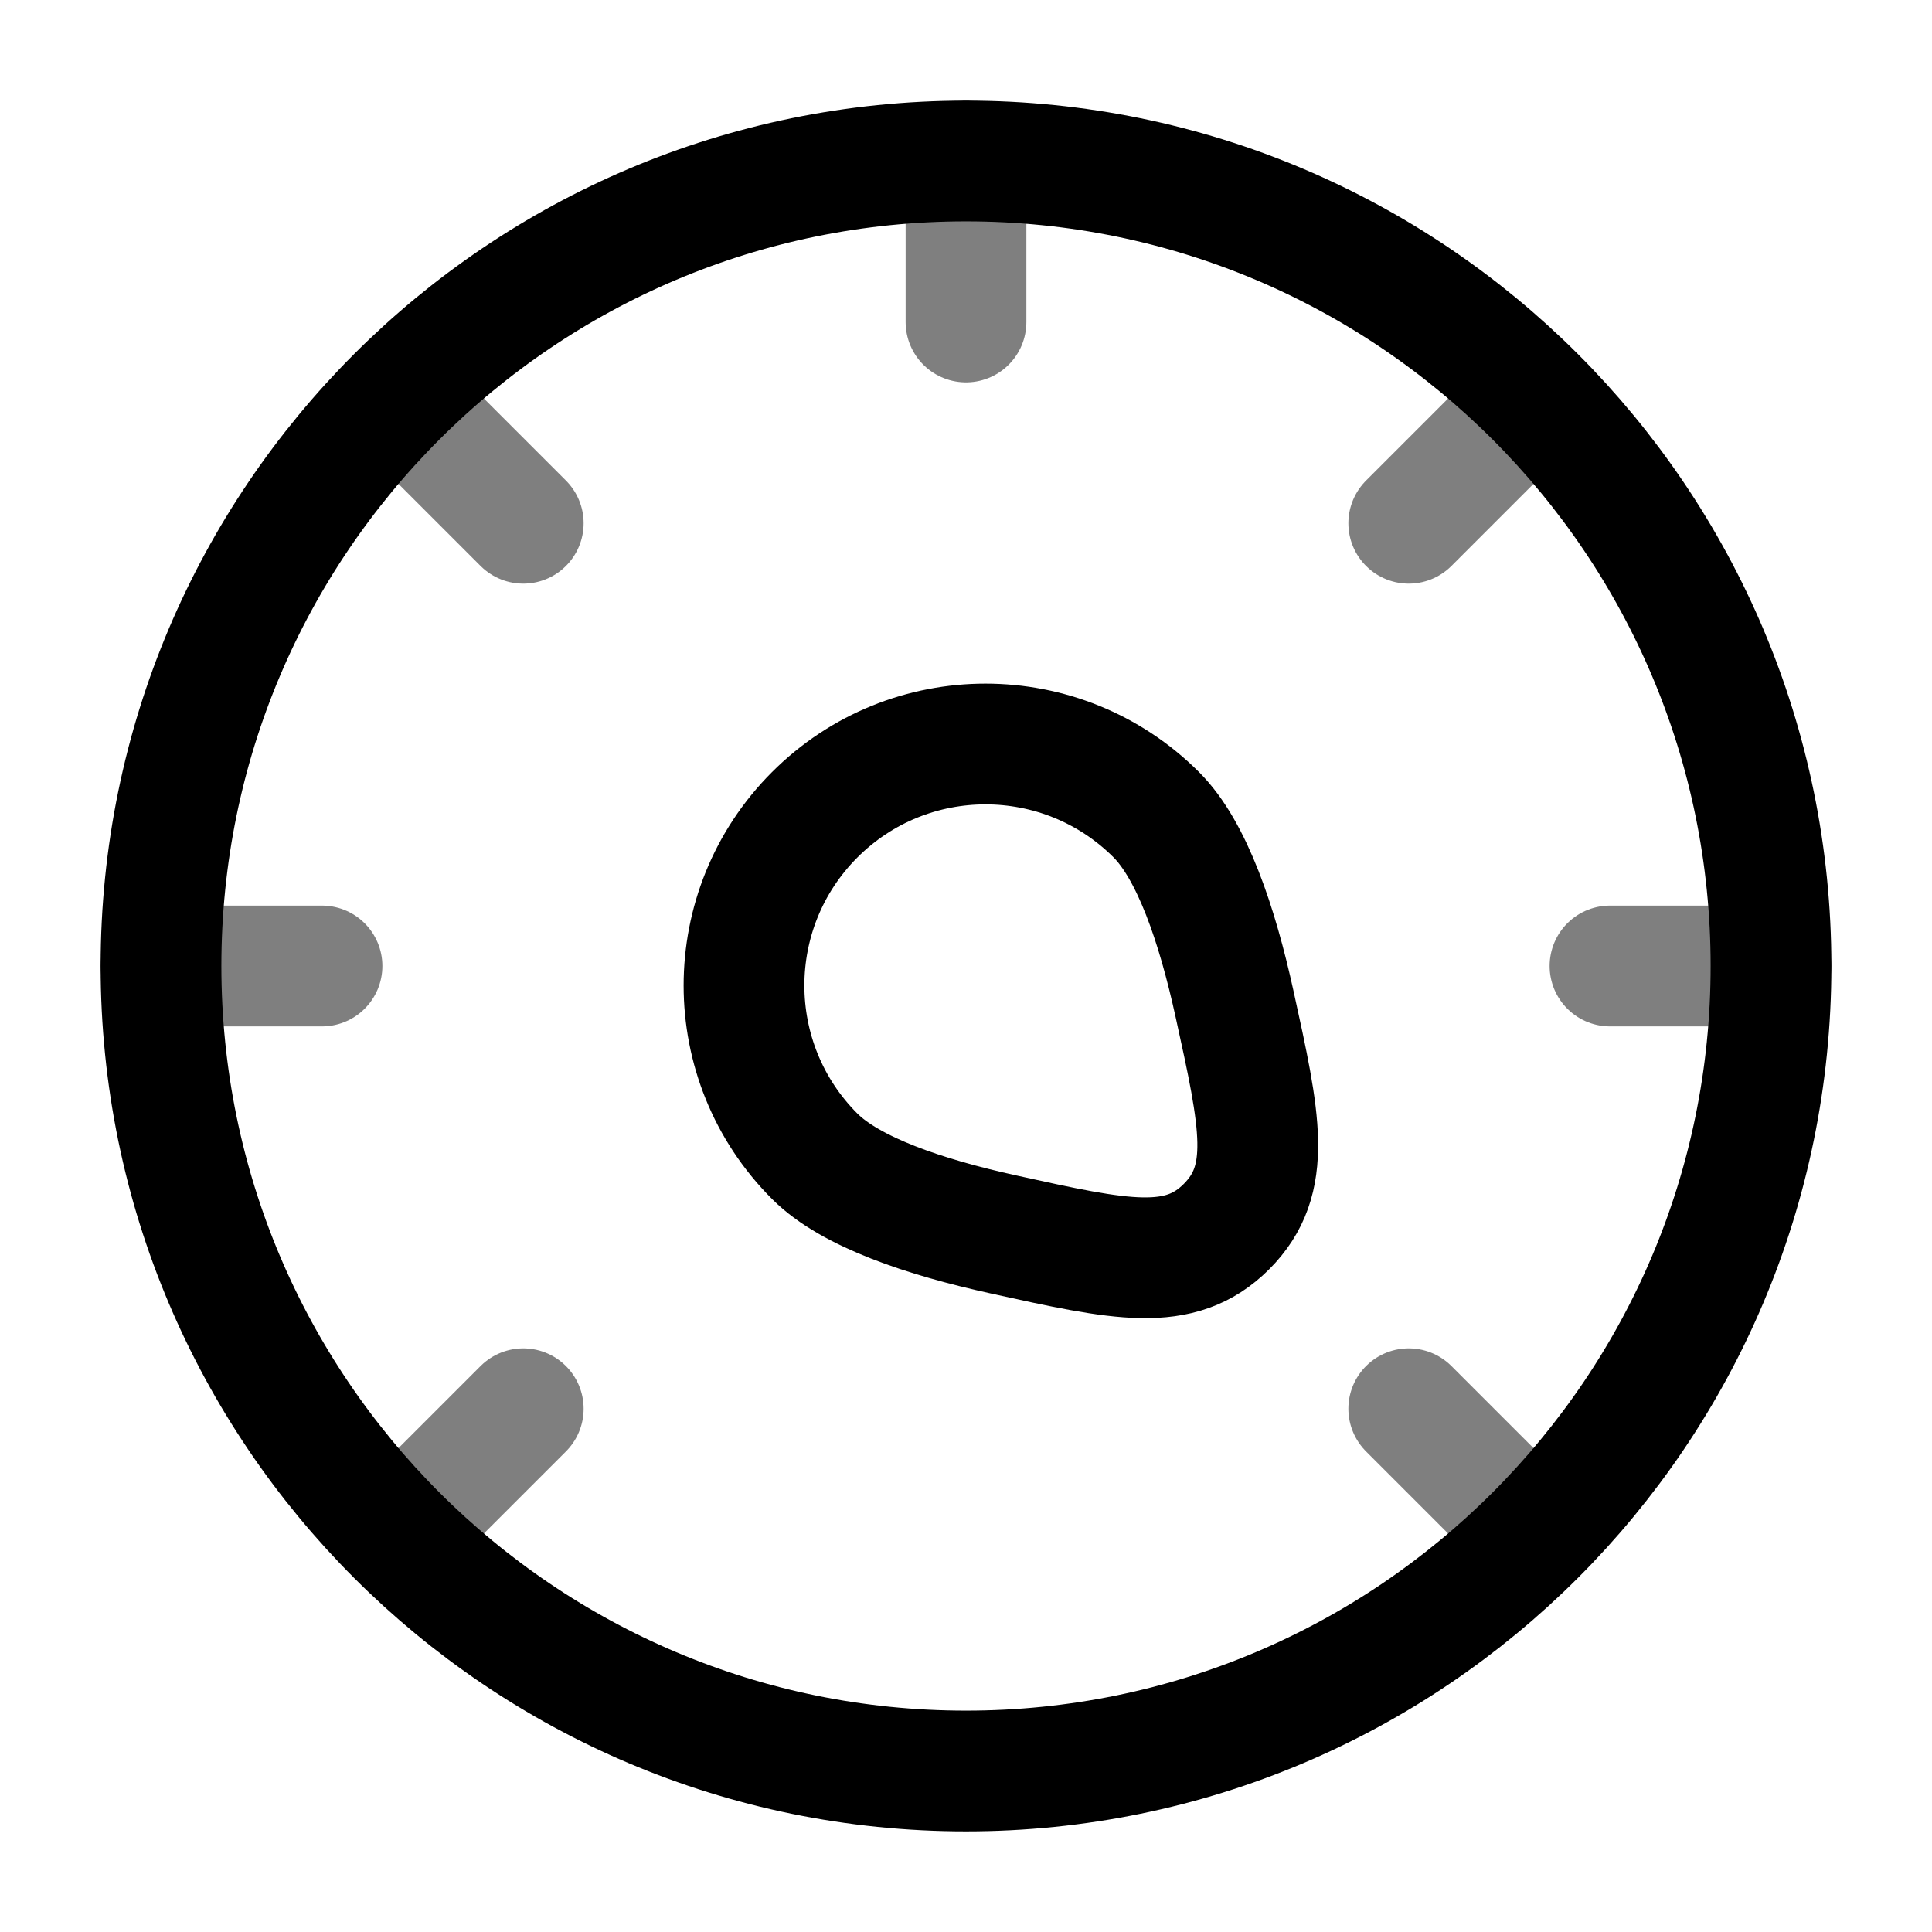
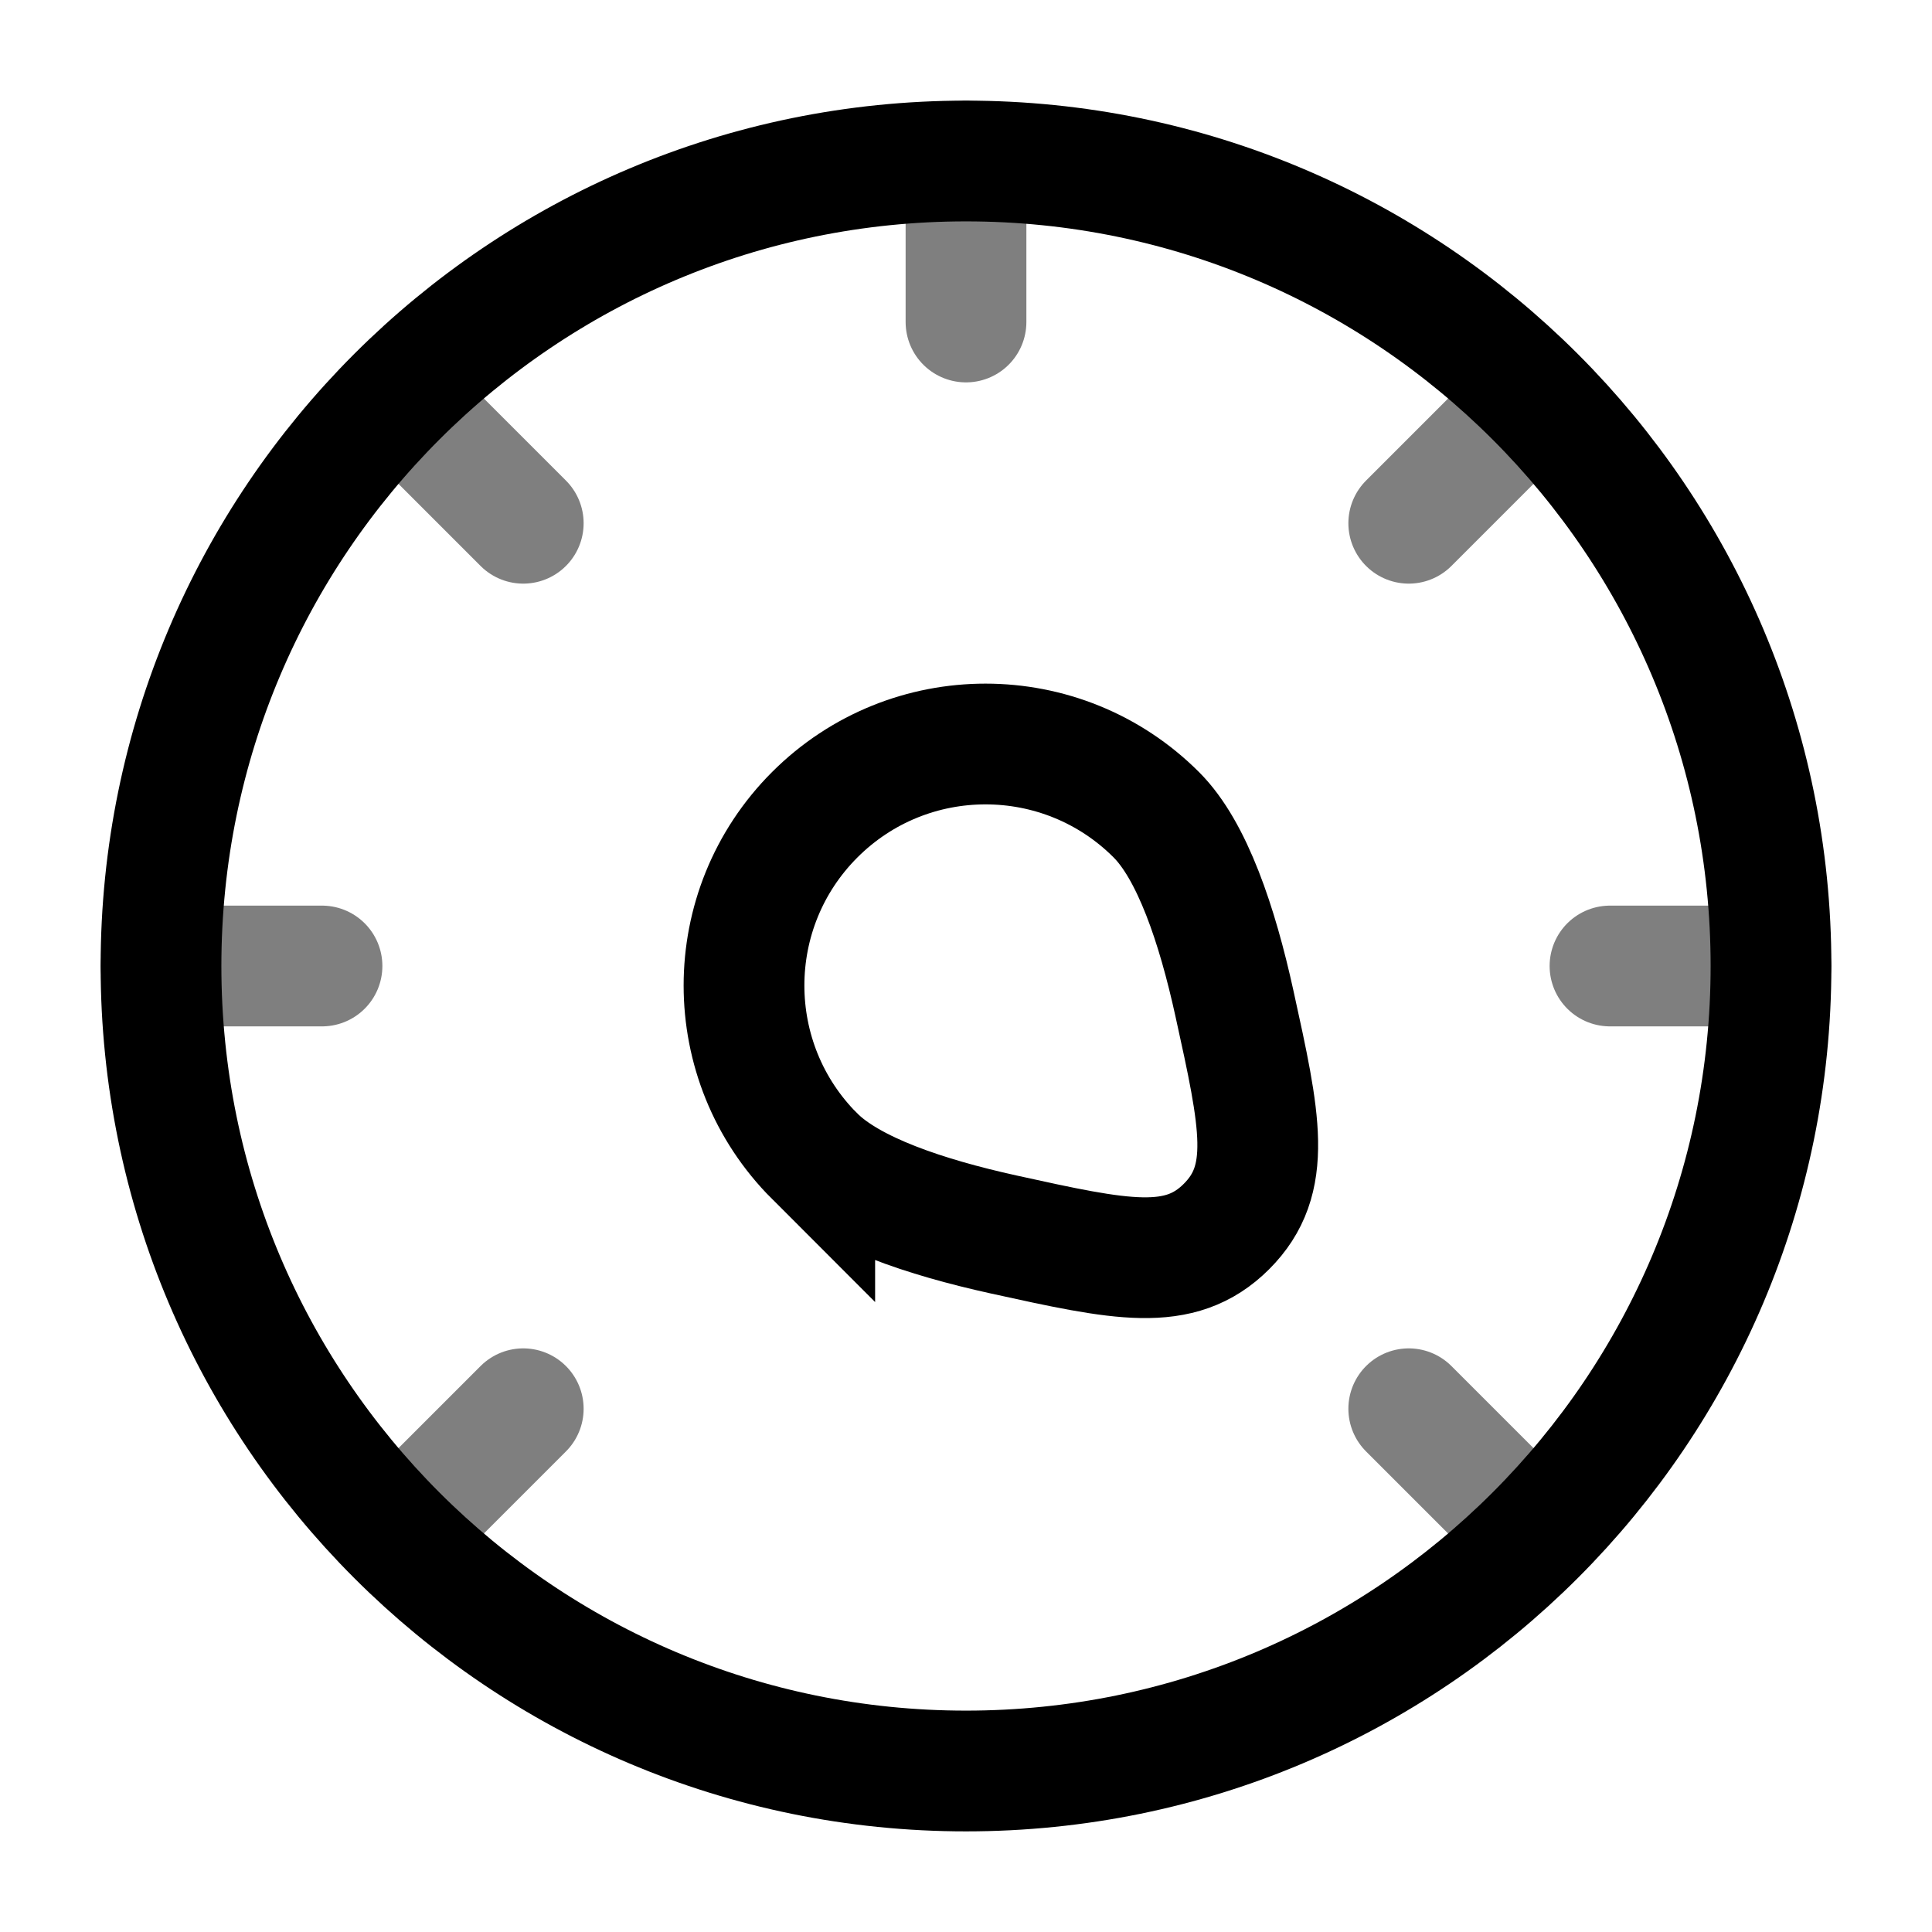
<svg xmlns="http://www.w3.org/2000/svg" viewBox="0 0 24 24">
  <g fill="none" stroke="currentColor" stroke-width="1.5">
    <path d="M22 12c0 5.523-4.477 10-10 10S2 17.523 2 12 6.477 2 12 2s10 4.477 10 10Z" />
    <path stroke-linecap="round" d="m19 19-1.5-1.5" opacity=".5" />
    <path stroke-linecap="round" d="m19 5-1.5 1.5" opacity=".5" />
    <path stroke-linecap="round" d="m5 19 1.5-1.5" opacity=".5" />
    <path stroke-linecap="round" d="m5 5 1.5 1.5" opacity=".5" />
    <path stroke-linecap="round" d="M2 12h2" opacity=".5" />
    <path stroke-linecap="round" d="M20 12h2" opacity=".5" />
    <path stroke-linecap="round" d="M12 4V2" opacity=".5" />
-     <path d="M10.121 14.364a3 3 0 1 1 4.243-4.243c.446.446.757 1.371.971 2.346.321 1.459.482 2.188-.099 2.77-.58.58-1.31.42-2.769.098-.975-.214-1.9-.525-2.346-.971Z" />
+     <path d="M10.121 14.364a3 3 0 1 1 4.243-4.243c.446.445.757 1.37.971 2.346.321 1.458.482 2.188-.099 2.769-.58.58-1.31.42-2.769.099-.975-.215-1.9-.526-2.346-.972Z" />
  </g>
</svg>
